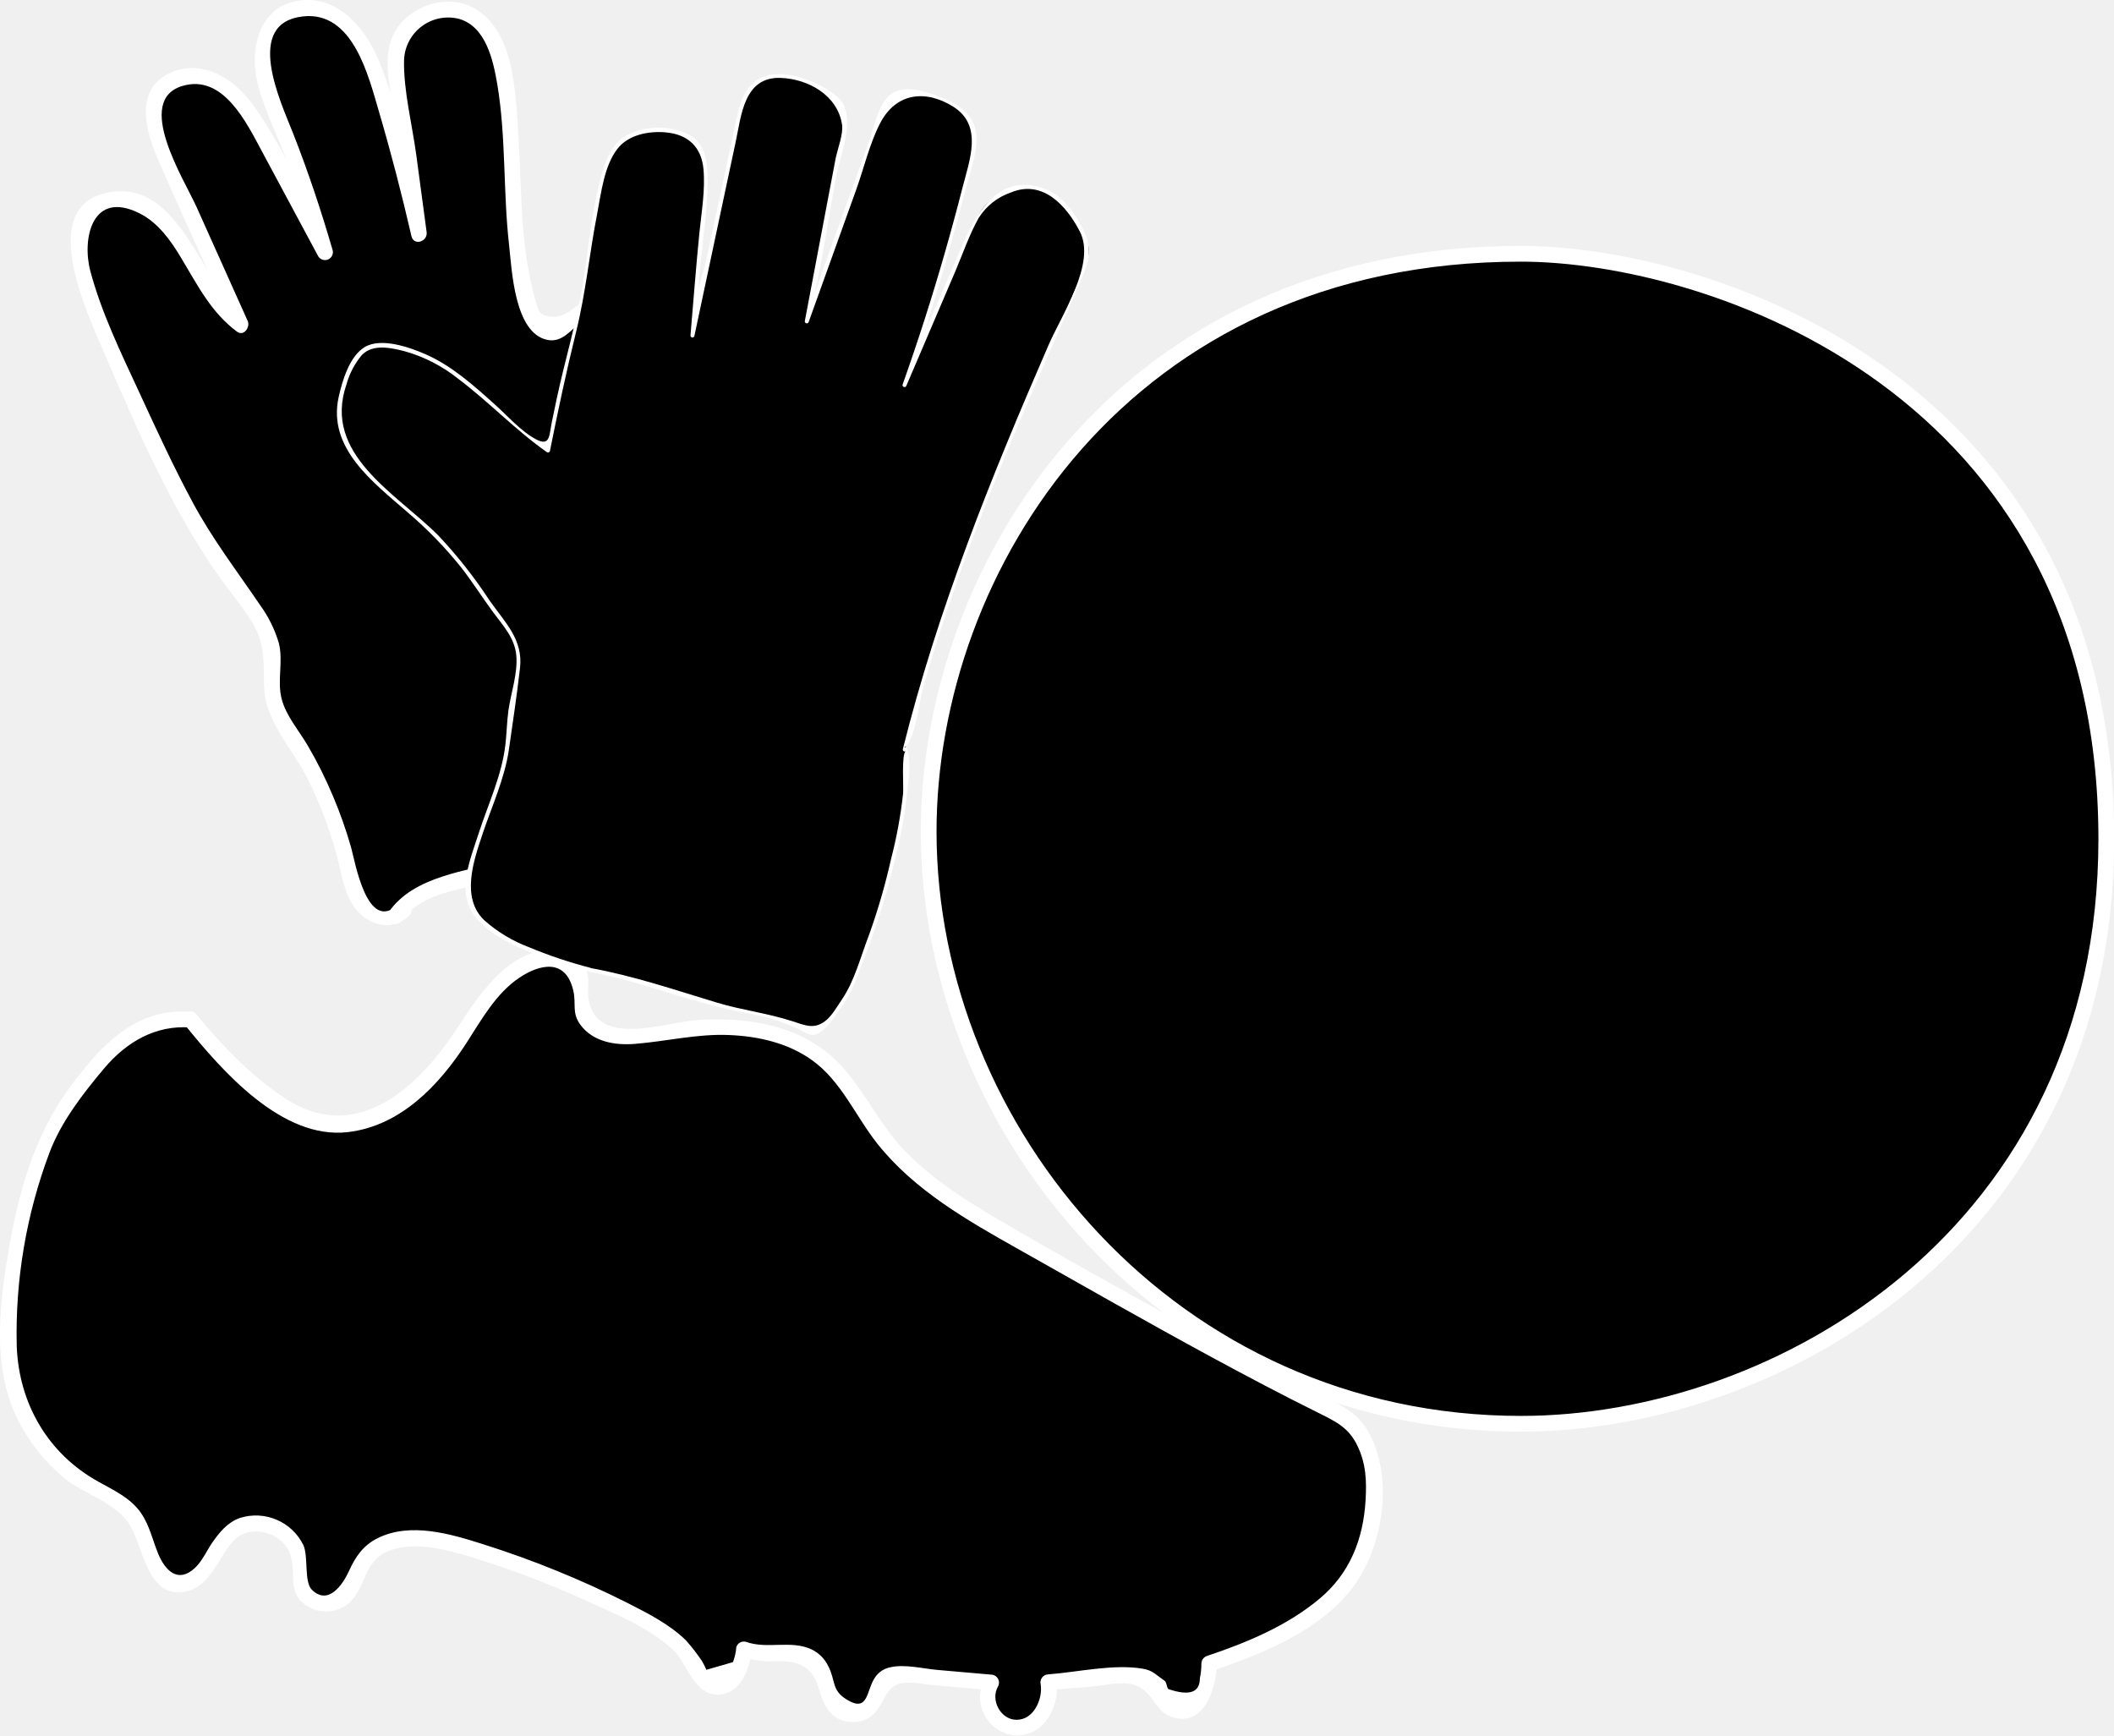
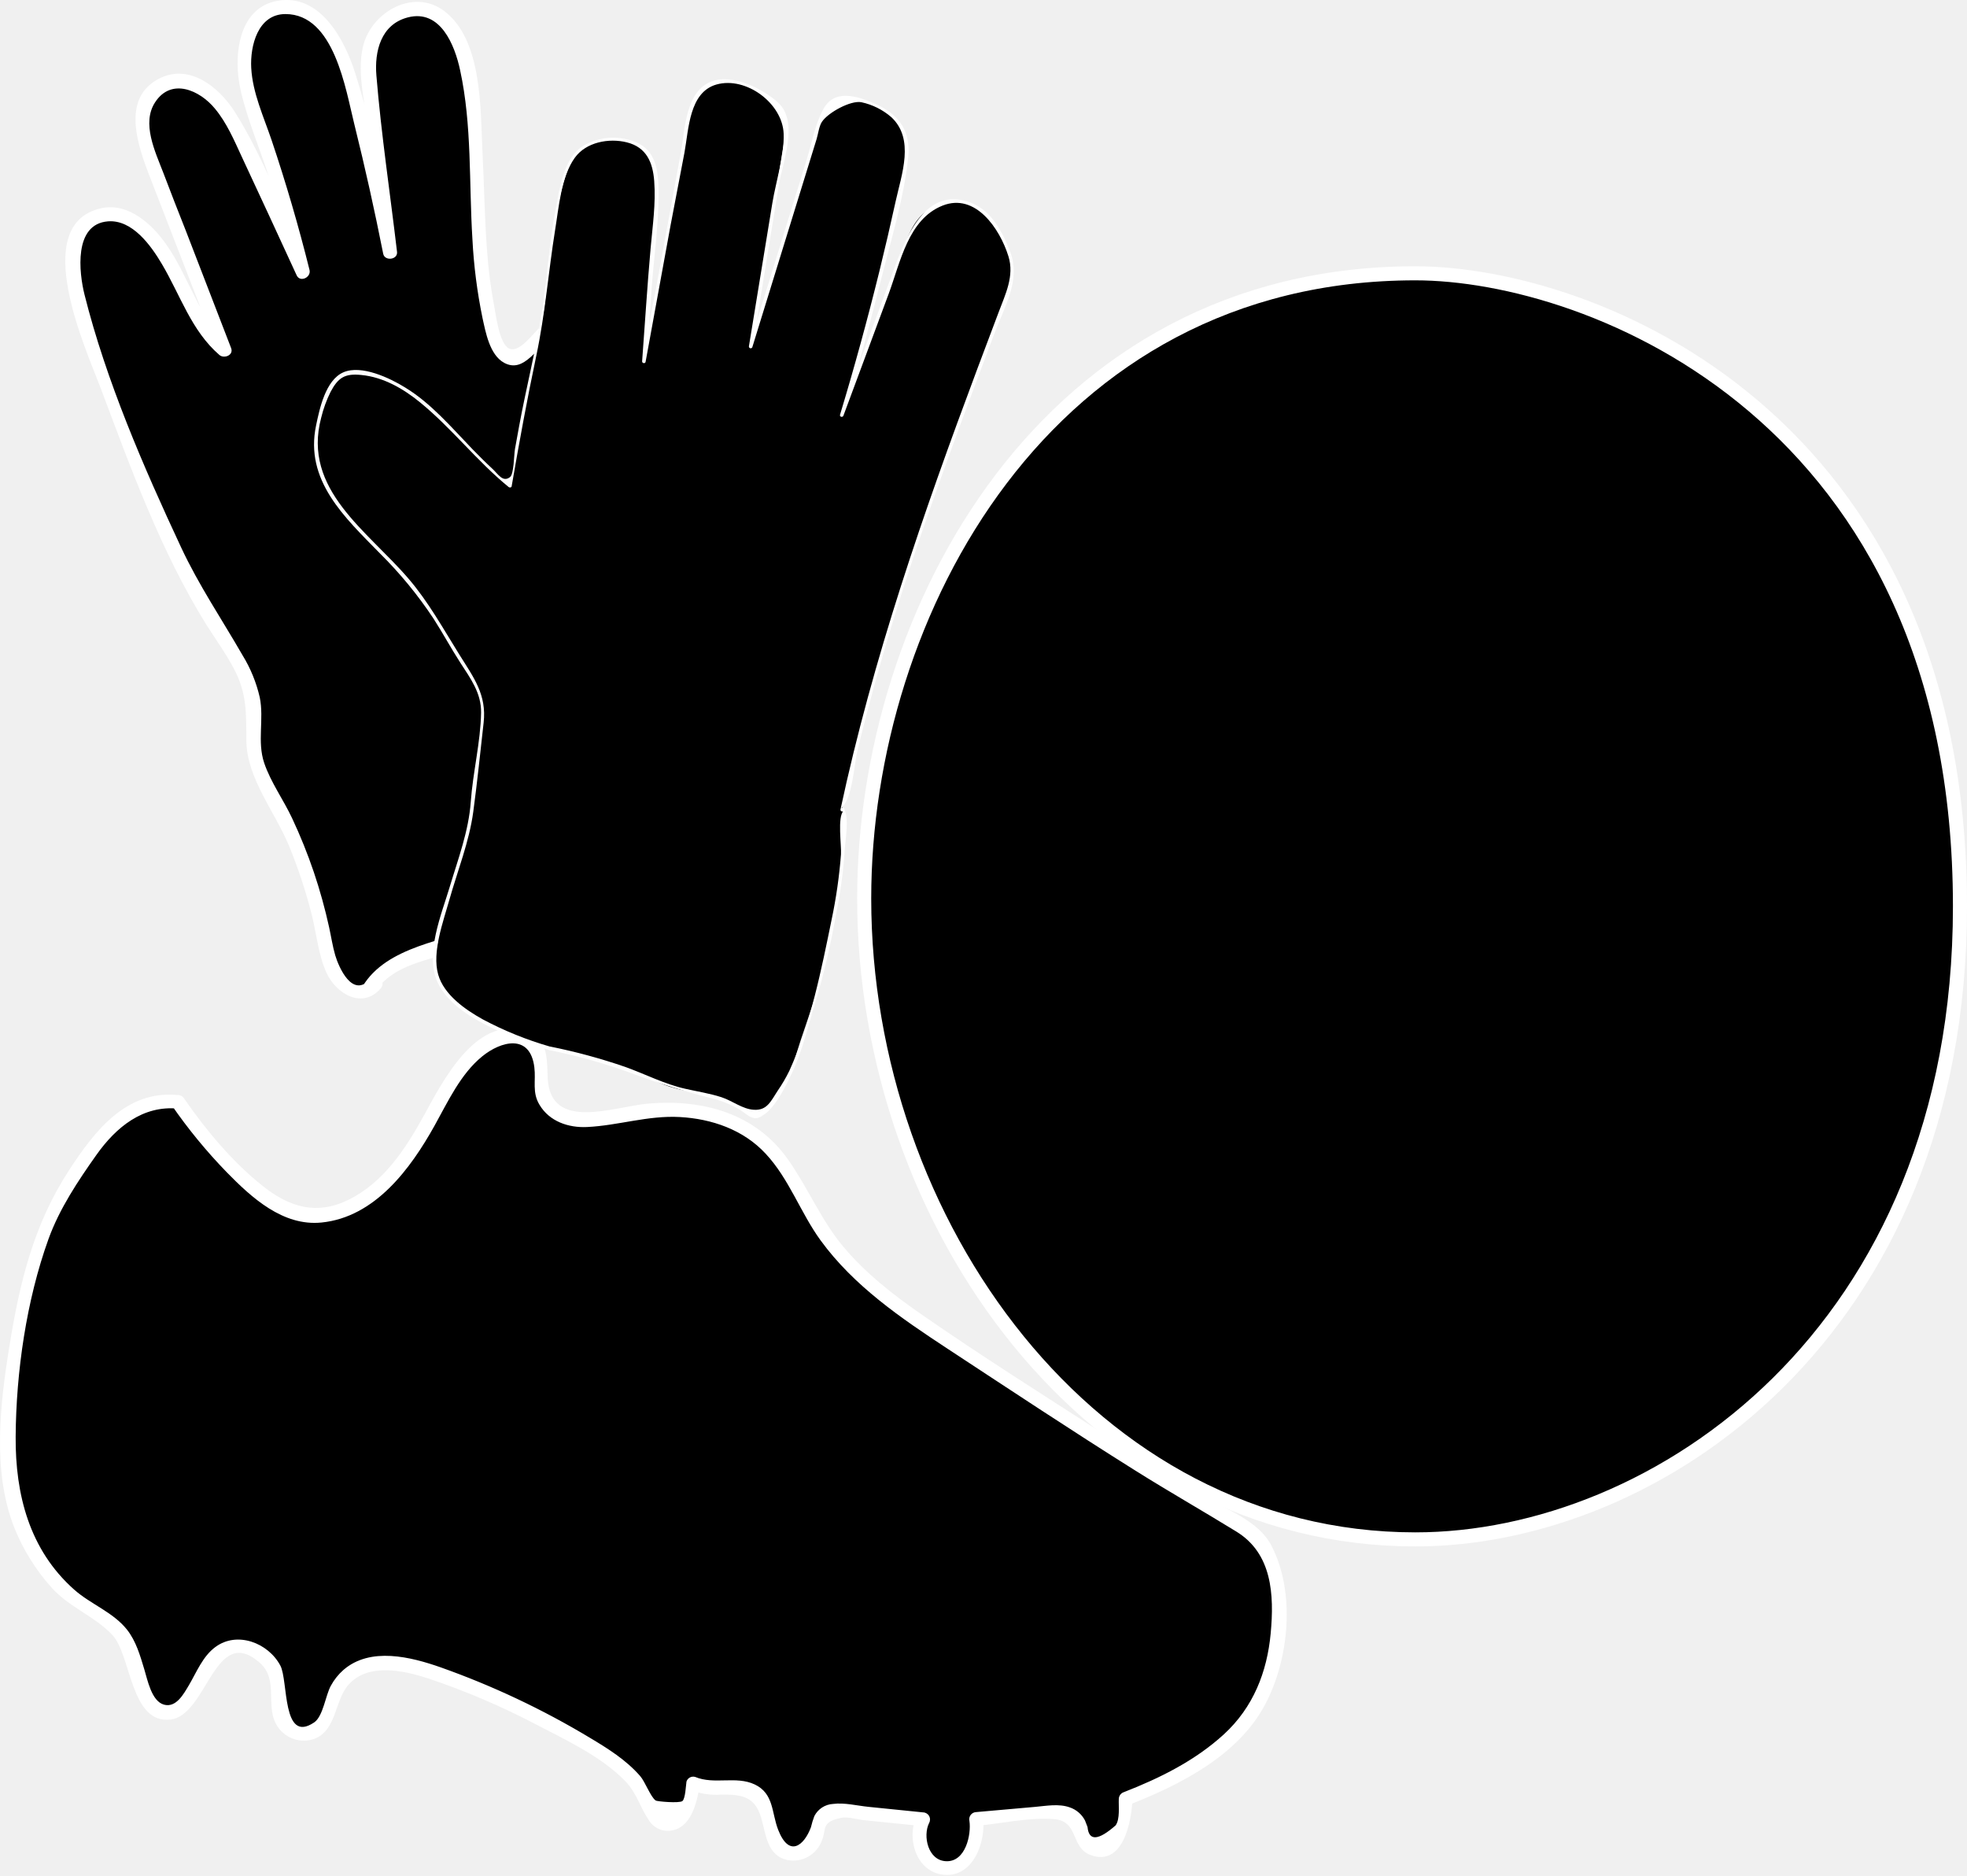
- <svg xmlns="http://www.w3.org/2000/svg" viewBox="0 0 402.92 330.81">
+ <svg xmlns="http://www.w3.org/2000/svg" viewBox="0 0 419.58 399.97">
  <defs>
    <style>.cls-1{fill:#fff;}.cls-2{stroke:#fff;stroke-width:3px;}.cls-2,.cls-3{stroke-miterlimit:10;}.cls-3{fill:#c6c6c6;stroke:#000;}</style>
  </defs>
  <g id="Layer_2" data-name="Layer 2">
-     <g id="Layer_7" data-name="Layer 7">
-       <path d="M36.37,194.35c-6.69-.88-13.32,2.93-17.54,8.19S9.4,214.36,7.48,220.82C3.57,233.94.53,247.63,2,261.23c.89,8.08,6.83,16.59,13.6,21.09,3.39,2.25,7.67,3.48,10,6.82,3,4.42,3,12.41,8.36,12.74,5,.31,6.44-6.79,10.24-10,4.3-3.65,12.22-.46,12.79,5.15.18,1.73-.23,3.53.27,5.2a5.22,5.22,0,0,0,8,2.34c1.94-1.67,2.31-4.51,3.64-6.7,3.64-6,12.5-5.16,19.23-3.18a183,183,0,0,1,33.35,13.53c4.54,2.38,9.23,5.22,11.47,9.83a7.39,7.39,0,0,0,1.83,2.89c1.55,1.17,3.93.41,5.16-1.09a11.51,11.51,0,0,0,1.95-5.43c4.45,2,10.85-1.08,14,2.66,1.92,2.28,1.32,6,3.24,8.24s6.57,1.74,7.79-1.16c.61-1.45.55-3.3,1.76-4.31a4.84,4.84,0,0,1,3.55-.61L189,320.72c-2.44,3.26.71,8.65,4.78,8.6s7.15-4.72,6.11-8.66l14.84-1.13c2.2-.17,4.83-.13,6,1.7.7,1.05.71,2.46,1.42,3.5,1.42,2.07,4.89,1.49,6.46-.47s1.75-4.65,1.85-7.16c8.43-2.76,16.75-6.44,23.34-12.38s8.28-14.46,8-23.33a12.26,12.26,0,0,0-1.19-5.31c-1.63-3.11-2-4.81-5.16-6.35-16.64-8.11-32.78-17.21-48.9-26.3l-11.76-6.63c-10.09-5.68-20.48-11.64-27.36-20.95-3.25-4.4-5.66-9.49-9.66-13.23-8.35-7.8-21.26-7.74-32.52-5.79-2.81.49-5.68,1.06-8.48.52s-5.54-2.49-6-5.29c-.37-2.08.52-4.33-.24-6.3-1-2.74-4.69-3.47-7.54-2.8-8.34,2-12.44,11-17.33,18-5.26,7.56-13.59,14-22.78,13.4C51.95,213.72,36.37,194.35,36.37,194.35Z" />
-       <path class="cls-1" d="M36.37,192.85C25.92,192,19.25,199.24,13.49,207c-7.18,9.64-10.11,20.81-12.06,32.56-1.66,10-2.78,21.58,1.94,31a35.06,35.06,0,0,0,8.84,11.13c3.9,3.23,10.06,4.66,12.66,9.2s3.4,14.33,11,12.34c2.62-.69,4.19-3,5.6-5.15,1.24-1.87,2.38-4.37,4.43-5.5,3.36-1.84,8.34.12,9.47,3.81s-.73,7.21,3.11,9.67a6.74,6.74,0,0,0,7.87-.38c3.53-3,2.77-8,7.57-10s10.75-.43,15.57,1A176,176,0,0,1,111,304.77c5.76,2.61,12.46,5.25,17.18,9.58,2.79,2.56,4.08,8.84,8.73,8.65,4.3-.17,5.76-4.71,6.42-8.17l-1.85,1a18.3,18.3,0,0,0,6.6.78c4.4-.05,6.83,1.1,8.11,5.59.91,3.18,2.42,5.88,6.08,6s4.94-2,6.44-4.85c2-3.77,5.16-2.53,9.1-2.18l11.19,1-1.3-2.26a7.34,7.34,0,0,0,5,10.74c6,1,9.46-5.33,8.64-10.44l-1.45,1.9,7.42-.57c2.43-.19,5.67-1,8.1-.6,4.35.76,4.39,5.21,8,6.34,6.3,2,8.34-5.73,8.58-10.23l-1.1,1.45c10.51-3.52,23.23-8.64,28.86-18.92,4.36-8,5.58-19.76.47-27.62-2.69-4.14-8.36-5.71-12.54-7.85-6.82-3.49-13.57-7.11-20.28-10.8-12.59-6.92-25.21-13.87-37.59-21.15-6.06-3.56-12-7.42-17-12.44C168.13,215,165.35,209,161.11,204c-7-8.35-17.93-10.3-28.3-9.56-6.29.45-19,5.28-20.62-3.92-.43-2.38.62-4.33-1-6.53a6.87,6.87,0,0,0-4-2.48c-9.09-2.25-15.74,7.8-19.83,14.14C80,207,68.15,218.37,54.41,209.38c-6.45-4.22-12.14-10.1-17-16.09-1.21-1.5-3.33.63-2.12,2.12,7.11,8.79,18.49,21.82,31,20.37,10-1.16,17.34-8.85,22.55-16.89,2.87-4.43,5.65-9.53,10.15-12.54,3.77-2.53,8.86-3.84,10.29,2.52.57,2.54-.34,4.17,1.34,6.45,2.41,3.27,6.63,3.95,10.41,3.64,6-.48,11.76-1.93,17.85-1.69,5.58.22,11.28,1.49,15.88,4.79,5.61,4,8.32,10.74,12.52,16,7.06,8.84,17.08,14.55,26.77,20,12.26,6.92,24.49,13.89,36.86,20.6,6.73,3.65,13.51,7.22,20.37,10.63,3.35,1.67,5.76,2.79,7.43,6.25s1.78,6.77,1.56,10.46c-.44,7.36-3,13.89-8.76,18.7-6.21,5.2-13.83,8.36-21.43,10.91a1.56,1.56,0,0,0-1.1,1.45,13.3,13.3,0,0,1-.29,2.82q0,4.08-6,2.06c-.4-.41-.27-1.31-.79-1.65-1.54-1-2.1-1.91-4.1-2.24-5.58-.94-12.35.65-18,1.08a1.53,1.53,0,0,0-1.45,1.9c.43,2.68-1.26,6.83-4.66,6.76-3-.06-4.95-3.76-3.48-6.35a1.52,1.52,0,0,0-1.3-2.26l-10.26-.9c-2.77-.24-6.26-1.15-9-.49a4.52,4.52,0,0,0-2.83,1.86c-1.75,2.41-1.19,6.94-5.49,4.25-2.92-1.83-2-3.56-3.49-6.38a6.74,6.74,0,0,0-3.12-3.13c-3.9-1.87-8.5,0-12.53-1.46a1.51,1.51,0,0,0-1.85,1,10.6,10.6,0,0,1-.64,2.87l-5.07,1.46a13.54,13.54,0,0,0-.87-1.72,37,37,0,0,0-3-3.87c-3.14-3.07-7.14-5.1-11-7.07A185.5,185.5,0,0,0,92,294.3c-6.15-1.95-13.78-4.22-20-1.14-2.78,1.38-4.25,3.53-5.5,6.3-1.11,2.45-3.9,6.67-7.07,3.53-1.5-1.49-.63-6.23-1.59-8.46a10.09,10.09,0,0,0-12.15-5.2c-2.37.85-3.9,2.77-5.29,4.77-1,1.49-1.9,3.49-3.25,4.75-3.22,3-5.68.5-7-2.71-1.06-2.58-1.65-5.41-3.26-7.74-2-2.91-5.16-4.32-8.15-6-9.64-5.34-15.14-14.93-15.55-25.82a98,98,0,0,1,6.23-36.86c2.22-5.92,6.44-11.35,10.47-16.13,4.22-5,9.78-8.27,16.48-7.75C38.3,196,38.29,193,36.37,192.85Z" />
-       <path class="cls-2" d="M289.86,48.37C214.16,48.37,177,108.3,177,158.48c0,57.14,46.48,112.89,112.89,112.89,49.16,0,111.56-36.24,111.56-111.5C401.42,73.46,325.72,48.37,289.86,48.37Z" />
-       <path class="cls-3" d="M226.47,150.87" />
-       <path d="M75.39,174.58c2.5-4.15,7.76-5.51,12.46-6.71,13.31-3.41,26.15-8.44,38.94-13.45a2.13,2.13,0,0,0,1.47-3.3c-4.91-14.65-12.91-29.18-11.07-44.52.63-5.2,2.38-10.18,3.92-15.19a200.16,200.16,0,0,0,6.21-26.35c.41-2.47.71-5.21-.69-7.28-2.12-3.14-6.87-2.93-10.38-1.51a24,24,0,0,0-7.91,5.19,5.81,5.81,0,0,1-2.56,1.82c-2.36.54-4.07-2.18-4.81-4.48-4.5-14.13-2.29-29.51-4.91-44.1-.79-4.42-2.3-9.14-6.06-11.59C84.72-.33,76.4,3.48,75.55,9.73a18.86,18.86,0,0,0,.23,5.06L79.85,44.6q-3.13-13.76-7.25-27.27C71.24,12.89,69.7,8.3,66.42,5S57.59.21,53.78,2.86c-2.9,2-4,5.84-3.79,9.35S51.67,19,53,22.28A243.87,243.87,0,0,1,62,48.1L50.34,26.45c-2.13-4-4.42-8.11-8.26-10.46s-9.68-2-12,1.83c-2.08,3.5-.43,7.95,1.24,11.66L45.92,61.87c-4.48-3-7-8.16-9.68-12.84S29.92,39.59,24.66,38.3a8.17,8.17,0,0,0-5,.22c-2.81,1.15-4.44,4.24-4.69,7.27s.65,6,1.64,8.89c3.15,9.19,7.3,18,11.43,26.8,4.78,10.17,9.6,20.41,16.34,29.4,3.46,4.62,7.61,9.37,7.75,15.14.05,2.08-.44,4.17-.18,6.23.36,2.85,2.09,5.32,3.64,7.74a81.85,81.85,0,0,1,10.75,25.3c.65,2.75,1.24,5.69,3.16,7.77s5.73,2.69,7.43.42Z" />
-       <path class="cls-1" d="M76.69,175.34c3.37-4.8,9.94-5.53,15.18-7,6-1.68,11.94-3.66,17.81-5.79,5.29-1.92,10.54-3.94,15.77-6,2.48-1,4.71-1.64,4.54-4.7-.14-2.52-1.82-5.51-2.72-7.88-1.07-2.82-2.18-5.63-3.24-8.45a92.05,92.05,0,0,1-5-17.08c-2.13-13,3.29-24.56,6.38-36.87,1.44-5.72,3-11.72,3.57-17.6.29-3.07.17-6.27-2.4-8.4s-5.94-2.07-8.89-1.32a20.94,20.94,0,0,0-5.06,2.11c-2.44,1.37-4.53,4.21-7.33,4s-2.61-1.06-3.39-3.67c-.34-1.12-.6-2.29-.84-3.44a78.14,78.14,0,0,1-1.39-10.11c-.48-5.94-.52-11.9-.91-17.84-.5-7.52-.73-19-8-23.5-5.67-3.53-14-.41-16.22,5.83-1.69,4.77.27,11.09.93,15.93L78.4,45l2.89-.8c-2.49-10.8-4.89-22.11-9-32.43C69.72,5.38,64.23-1.23,56.51.2c-7.39,1.36-9,9.61-7.37,15.86,1.33,5.18,3.89,10.1,5.73,15.12,2.1,5.7,4,11.49,5.65,17.33l2.74-1.16c-4.86-9-9.09-19.15-15.12-27.47-3.53-4.88-9.59-8.75-15.69-6C25.62,17,27.69,24.8,30.05,30.24c4.71,10.86,9.71,21.59,14.57,32.38l2.05-2.05c-8.36-6.25-12.12-26.26-25.79-23.93-14.31,2.44-4,23.57-1,30.67C26.19,81.92,32.74,97.24,42,110.21c2,2.86,4.37,5.54,6.16,8.57,2.61,4.42,1.95,7.95,2.22,12.7.35,6.17,5.48,11.43,8.16,16.77A79.88,79.88,0,0,1,64,162.34c.91,3.22,1.31,6.81,3,9.75,2.3,4,7.35,5.87,11,2.44,1.21-1.14-.41-3.37-1.82-2.36l-1.53,1.11c-1.55,1.12-.05,3.72,1.51,2.59l1.53-1.11-1.82-2.36c-5.9,5.57-8.2-8.23-8.95-10.87a84.45,84.45,0,0,0-3.44-9.76,82.32,82.32,0,0,0-4.79-9.61c-1.67-2.86-4.16-5.68-5-8.93-.92-3.49.35-7.13-.55-10.68a23.82,23.82,0,0,0-3.63-7.31c-4.39-6.47-9-12.46-12.73-19.39S29.87,82,26.62,74.95c-3.48-7.52-7.26-15.25-9.4-23.28-1.63-6.11.3-15.57,9.39-11,3.53,1.76,6,5.26,7.94,8.53,3.12,5.17,5.66,10.32,10.6,14,1.34,1,2.59-.86,2.05-2.05L37.5,39.53c-2.41-5.36-12-20.38-2.73-23.15,7.77-2.32,12.21,7,15.17,12.5l10.73,20a1.51,1.51,0,0,0,2.74-1.16c-2.2-7.59-4.7-15.08-7.6-22.44-2.33-5.91-9.45-20.94,2-22.16,9.49-1,12.42,11.37,14.44,18.23,2.3,7.82,4.34,15.72,6.17,23.66.45,1.93,3.15,1.05,2.89-.8l-2-14.9c-.79-5.77-2.42-12.07-2.3-17.88A8.42,8.42,0,0,1,87.51,3.6C92.59,5.07,94,11.46,94.77,16c1.71,10.14,1.1,20.51,2.26,30.71.53,4.73,1,16.71,7.24,18.06,2.75.6,4.46-1.74,6.31-3.3,4.78-4,15.49-8.71,15.44,1.9,0,4.73-1.72,10-2.8,14.6-1.31,5.54-2.91,11-4.6,16.4-2.67,8.63-4,16.77-2.32,25.74,1.79,9.74,6,18.79,9.33,28,.07.18,1.31,2.91,1.18,3.38-.54,2-4,2.86-5.66,3.51q-3.93,1.53-7.88,3c-5.56,2.08-11.15,4.07-16.82,5.83-7.51,2.33-17.48,3-22.36,10C73,175.41,75.58,176.91,76.69,175.34Z" />
-       <path d="M112.47,184.87A112.83,112.83,0,0,1,135.06,191c5.64,2.15,12.2,1.65,17.33,4.84a4.75,4.75,0,0,0,2.75,1.07c1.62-.14,6.87-7.44,7.34-9,1.79-5.83,4.57-11.07,6-17,2-8.22,3-11,4-19,.28-2.22.52-9.92,0-9,8.31-33.7,20.12-59.33,33.94-91.16.77-1.77,1.53-3.78.81-5.57-.5-1.25-3.61-7.92-6.76-9.26-7-3-7.39-.24-9,0-2.8.41-4.73,3.21-5.85,5.8L172.37,73.4a444.68,444.68,0,0,0,12.75-43c.51-2.1,1-4.33.3-6.37-1.2-3.55-5.31-5-8.91-6.06-2.16-.62-4.69-1.17-6.47.2A7.26,7.26,0,0,0,168,21.62l-14.27,39.7,7.09-37.45a6.15,6.15,0,0,0,0-3.49,6.16,6.16,0,0,0-2.86-2.63c-4.67-2.71-11.26-5.18-14.85-1.14-1.35,1.52-1.82,3.61-2.25,5.6L131.93,64l1.66-19.13c.4-4.58,2.33-15-1.12-18-3.23-2.85-10.64-2.7-14,0s-4.75,12.47-5.6,16.69-.88,8.58-1.81,12.78c-1.71,7.77-2.6,9.53-6.6,29.53-12.09-8.24-18.86-20-33-20-4,0-6.87,9.17-7,13-.09,2.78,2.95,9.12,5,11,12,11,15,12,23,24,4.47,6.71,7.58,7.89,6,15-2,9-1.47,12.9-2,15-2.36,9.36-4.27,11.91-6.64,21.27-.57,2.24-1.13,4.63-.42,6.82.79,2.44,3,4.12,5,5.65C99.86,181.61,112.47,184.87,112.47,184.87Z" />
-       <path class="cls-1" d="M112.37,185.23c10.18,1.86,19.71,6,29.81,7.83a40.2,40.2,0,0,1,10,3.06c.93.42,1.9,1.3,3,1.11,2.07-.35,3.86-3.48,5-5,2.37-3.22,3.31-6.47,4.76-10.2a141.18,141.18,0,0,0,5.44-17.4,90,90,0,0,0,2.49-13.41c.23-2.5.86-6.07,0-8.5a.38.38,0,0,0-.55-.22c2-1,3-9.15,3.53-11.15q1.59-5.58,3.37-11.1c2.29-7.13,4.82-14.17,7.51-21.16,5.81-15.06,12.37-29.8,18.81-44.59,1.75-4,3-6.71.89-10.76-1.92-3.71-4.08-6.86-8.23-8.06-9.62-2.78-13.48,8-16.48,15l-5.07,11.75-2.34,5.42c-.34.79-2.3,5.49-.73,3.06,2-3.05,2.71-8,3.81-11.55q2-6.24,3.75-12.54,1.53-5.4,2.92-10.84c.82-3.21,2.34-7,2-10.35-.41-3.94-3.63-5.95-7.06-7.22-3.24-1.2-7.76-2.7-10.24.59-1.64,2.17-2.23,5.48-3.13,8l-4.54,12.63-4.22,11.73L155,56.71c-.66,1.84-1.08,4.41-.19,1,2-7.93,3.08-16.29,4.61-24.34.83-4.37,4.21-11.77-.11-15.17-3.11-2.44-8.52-4.65-12.52-3.92-5.25,1-6,6.27-6.91,10.72L134.6,49.65c-.33,1.57-3.48,11.42-2.63,12.34.64.69.79-3.27.83-3.74l.58-6.69c.5-5.77,1.56-11.71,1.47-17.51,0-3.36-.43-6.71-3.61-8.42a13.35,13.35,0,0,0-12.05.29c-3.29,2-4.3,6.4-5.15,9.86-1.5,6.16-1.94,12.41-3,18.64-1.23,7.26-3.41,14.4-4.94,21.6q-.47,2.21-.92,4.42c-.52,2.51-.29,4.72-3,3.3-2.88-1.52-5.48-4.52-7.9-6.68-4-3.6-8.2-7.37-13.22-9.56-3-1.31-8.45-3.24-11.58-1.33-2.89,1.77-4.24,6.43-4.92,9.45-2.21,9.84,6.63,16.34,13.1,22A76.76,76.76,0,0,1,88,108.28c2.14,2.77,4,5.72,6.08,8.53,1.88,2.53,4,4.79,4.32,8.06.32,3.46-1,7.11-1.5,10.55-.29,2.16-.32,4.33-.57,6.48-.66,5.81-3.27,11.32-5.07,16.85-1.61,5-4.4,11.39-.67,16,2.77,3.43,7.23,5.45,11.22,7a90.86,90.86,0,0,0,10.54,3.44.38.38,0,0,0,.2-.72,86.64,86.64,0,0,1-11.69-3.92,27.31,27.31,0,0,1-8.6-5.19c-4.43-4.31-2-11.28-.27-16.46s4.21-10.54,5-16c.74-5.14,1.53-10.42,2.12-15.57.63-5.46-2.89-8.72-5.83-12.92A88.79,88.79,0,0,0,83.48,102c-8-8-22.07-15.43-17.43-28.78A14.83,14.83,0,0,1,69,67.63c2.11-2.1,5.42-1.36,8-.72a28.89,28.89,0,0,1,10.42,5.35c5.83,4.4,10.85,9.73,16.84,13.94a.38.38,0,0,0,.55-.22c1.53-7.62,3.13-15.21,5-22.76s2.53-14.93,4-22.43c.75-3.93,1.34-9.16,3.85-12.4,2.11-2.73,6-3.45,9.23-3.16,4.26.38,6.81,2.8,7.19,7,.36,4.06-.38,8.16-.78,12.18-.65,6.51-1.14,13-1.7,19.56a.38.38,0,0,0,.74.1l5.25-24.69,2.63-12.34c1.07-5,1.57-12.46,8.59-12.19,5.26.2,10.83,3.31,11.68,8.9.28,1.81-.89,4.72-1.24,6.55L158,36.88l-4.61,24.34a.38.38,0,0,0,.72.2l9.08-25.27c1.47-4.09,2.56-8.79,4.54-12.63,3.11-6,8.85-6.42,14-3.16,5.65,3.6,3.07,10.13,1.73,15.36q-1.62,6.34-3.43,12.64-3.61,12.59-8,24.94c-.14.4.52.68.69.29L182,51.9c1.47-3.42,2.7-7.09,4.52-10.34a11.76,11.76,0,0,1,6.19-4.89c6-2.47,10.52,2.46,13.09,7.43,3.17,6.12-3.47,15.9-6,21.78-10.9,25.06-21.09,50.31-27.72,76.89a.38.38,0,0,0,.55.42c-.84.43-.39,6.92-.5,8a87.21,87.21,0,0,1-2.3,12.54,120.71,120.71,0,0,1-4.29,14.72c-1.55,4-2.65,8.49-5.09,12.07-.91,1.34-1.91,3.15-3.21,4.12-2.14,1.61-3.85.76-6.22,0-4.73-1.54-9.59-2.1-14.33-3.53-8.1-2.44-15.77-5.08-24.14-6.61C112.1,184.42,111.9,185.14,112.37,185.23Z" />
+     <g id="others">
+       <path d="M37.92,235.05C31,234,24,238.6,19.65,245S9.83,259.28,7.82,267.11C3.76,283,.59,299.57,2.15,316c.93,9.79,7.11,20.09,14.17,25.54,3.53,2.72,8,4.21,10.38,8.26,3.17,5.36,3.12,15,8.7,15.43,5.19.37,6.7-8.22,10.67-12.13,4.48-4.42,12.72-.56,13.32,6.24.18,2.1-.24,4.28.29,6.29,1,3.82,5.73,5.43,8.33,2.83,2-2,2.4-5.46,3.79-8.11,3.79-7.26,13-6.25,20-3.84a176.38,176.38,0,0,1,34.73,16.38c4.72,2.89,9.61,6.33,11.94,11.91a9.24,9.24,0,0,0,1.91,3.5c1.62,1.42,4.09.5,5.37-1.32s1.67-4.25,2-6.57c4.64,2.44,11.3-1.3,14.58,3.22,2,2.76,1.38,7.21,3.37,10,2.1,2.92,6.84,2.1,8.12-1.4.64-1.76.57-4,1.84-5.21,1-1,2.42-.87,3.7-.74l17.48,1.78c-2.54,3.95.74,10.47,5,10.42s7.44-5.72,6.36-10.48l15.46-1.37c2.29-.2,5-.16,6.3,2.06.73,1.28.74,3,1.48,4.24,1.48,2.51,5.09,1.81,6.72-.57s1.82-5.63,1.93-8.67c8.78-3.35,17.45-7.79,24.31-15s8.62-17.51,8.33-28.24a16.89,16.89,0,0,0-1.23-6.44c-1.69-3.77-2.09-5.82-5.38-7.69-17.33-9.83-34.14-20.84-50.93-31.85l-12.25-8c-10.5-6.88-21.33-14.09-28.49-25.37-3.39-5.33-5.9-11.49-10.06-16-8.69-9.45-22.14-9.37-33.87-7-2.92.59-5.92,1.28-8.83.63a8.08,8.08,0,0,1-6.29-6.41c-.39-2.52.54-5.24-.25-7.63-1.09-3.31-4.88-4.2-7.85-3.39-8.68,2.37-13,13.33-18.05,21.84-5.48,9.16-14.15,16.91-23.72,16.23C54.13,258.51,37.92,235.05,37.92,235.05Z" />
+       <path class="cls-1" d="M37.92,233.55c-11.06-1.09-17.81,7.78-23.21,16.06C7.17,261.18,4.16,273.65,2,287.18c-2,12.3-3.65,26.63,1,38.51A43.15,43.15,0,0,0,11,338.6c3.78,4.23,9.24,6.11,13,10.14,4,4.31,3.82,19,12.36,18,7.87-.88,9.41-20.5,19-12.16,4.35,3.78.9,9.63,4,13.87A6.73,6.73,0,0,0,67,370.88c4.83-1.82,4.34-8.17,7.32-11.54,4.22-4.8,11.85-3.06,17.11-1.34a157,157,0,0,1,23.11,9.89c6.38,3.3,13.82,6.81,18.85,12,2.43,2.53,3.08,5.43,4.92,8.17a4.75,4.75,0,0,0,4.32,2.42c4.78-.27,6-5.94,6.62-9.67l-1.85,1a15.09,15.09,0,0,0,6.34.95c4.21-.05,7.22.21,8.61,4.87,1.07,3.59,1.22,8.2,5.75,9.1a6.5,6.5,0,0,0,7.21-4.17c1.09-2.58-.27-3.89,4.09-4.85,1.38-.31,3.47.35,4.86.49l12.62,1.28-1.3-2.26c-2.24,4.48-.37,11.63,5.24,12.56,6.69,1.11,9.61-7,8.85-12.26l-1.45,1.9c5.3-.47,11.33-1.87,16.63-1.44s3.48,6,7.72,7.64c7.12,2.68,8.84-7.46,9-12l-1.1,1.45c11.1-4.31,23.65-10.6,29.44-21.62,5.12-9.74,6.45-23.95,1.27-33.85-2.76-5.28-9.5-7.56-14.34-10.46-7.21-4.3-14.32-8.77-21.38-13.3-13.07-8.39-26.24-16.73-39-25.57-6-4.17-11.85-8.74-16.57-14.37s-7.54-12.57-11.81-18.62c-6.92-9.81-18.1-12.87-29.65-11.92-7.36.6-21.08,6.14-21.6-5.45-.2-4.41.14-8.71-5.07-10.16-10.44-2.91-17.39,11-21.31,18.12s-8.57,14.29-16.07,18c-6.76,3.36-12.58,1.62-18.17-2.79-6.59-5.2-12.24-12-17-18.87-1.09-1.57-3.7-.08-2.59,1.51A111,111,0,0,0,48.35,250c5.34,5.46,12,11.56,20.22,10.74,11.41-1.14,19-11.46,24.13-20.67,2.85-5.12,5.54-11,10.15-14.76,4-3.27,10.24-4.92,11.13,2.32.36,2.93-.52,5.32,1.1,8,2.12,3.56,6.18,4.93,10.15,4.74,6.68-.32,13-2.51,19.79-2.13s13.55,2.68,18.32,7.84c5,5.36,7.42,12.58,11.69,18.45,7.12,9.78,17.18,16.61,27.16,23.17,13.28,8.72,26.52,17.5,40,25.95,7.1,4.46,14.38,8.6,21.53,13,7.63,4.67,8.1,13.44,7.33,21.71s-3.72,15.79-10,21.55c-6.13,5.6-13.62,9.32-21.3,12.31a1.57,1.57,0,0,0-1.1,1.45c-.07,1.58.29,4.27-.67,5.64q-5.57,4.9-6,.35l-.54-1.39a5.73,5.73,0,0,0-3.27-2.8c-2.33-.83-5-.31-7.37-.1l-12.56,1.11a1.53,1.53,0,0,0-1.45,1.9c.41,2.85-.78,8.7-4.92,8.58-3.94-.11-5.06-5.4-3.68-8.16a1.52,1.52,0,0,0-1.3-2.26l-11.65-1.18c-2.39-.24-5.14-.94-7.53-.62a4.77,4.77,0,0,0-4,2.59,18.08,18.08,0,0,0-.73,2.39c-1.5,4-4.69,6.48-7,.51-1.42-3.68-.89-7.7-5-9.65-4-1.88-8.6.11-12.7-1.6a1.5,1.5,0,0,0-1.85,1c-.12.77-.23,3.62-.86,4.14s-5.43.1-5.71-.11c-1.11-.8-2.24-4-3.32-5.23-3-3.44-6.9-5.87-10.75-8.17a175.54,175.54,0,0,0-31.79-15c-6.38-2.24-15-4.41-20.73.54a12.25,12.25,0,0,0-2.7,3.39c-1.12,2-1.64,6.51-3.55,7.81-6.89,4.67-5.5-8.89-7.22-12.12-2.57-4.83-9.21-7.42-13.88-3.94-2.7,2-4,5.38-5.65,8.17-1.07,1.77-2.68,4.84-5.31,4.1s-3.49-5.26-4.18-7.53c-.91-3-1.75-6-3.71-8.49-3-3.74-7.74-5.39-11.25-8.51-9.55-8.48-12.56-20.28-12.48-32.6.09-13.82,2.29-29.1,7-42.16,2.33-6.46,6.31-12.43,10.26-18,4.15-5.84,9.85-10.57,17.41-9.82C39.84,236.74,39.82,233.74,37.92,233.55Z" />
+       <path class="cls-2" d="M301.9,58.29c-78.84,0-117.56,72.57-117.56,133.33,0,69.2,48.41,136.7,117.56,136.7,51.19,0,116.18-43.88,116.18-135C418.08,88.66,339.24,58.29,301.9,58.29Z" />
+       <path class="cls-3" d="M235.88,182.4" />
+       <path d="M78.55,211.12c2.6-5,8.08-6.67,13-8.13,13.86-4.13,27.23-10.21,40.55-16.28a3,3,0,0,0,1.64-1.32,3.93,3.93,0,0,0-.11-2.68c-5.11-17.74-13.45-35.34-11.53-53.91.65-6.29,2.47-12.33,4.08-18.39a276,276,0,0,0,6.47-31.9c.43-3,.74-6.31-.72-8.82-2.21-3.8-7.15-3.54-10.81-1.83a25,25,0,0,0-8.23,6.29,6.15,6.15,0,0,1-2.67,2.21c-2.45.65-4.24-2.64-5-5.42-4.69-17.11-2.38-35.73-5.11-53.4-.83-5.35-2.4-11.07-6.31-14-5.51-4.17-14.17.44-15.06,8A26.5,26.5,0,0,0,79,17.63l4.23,36.09q-3.26-16.66-7.55-33c-1.41-5.38-3-10.94-6.43-14.93S60,0,56,3.17c-3,2.43-4.22,7.07-3.95,11.33s1.75,8.25,3.15,12.2Q60.66,42,64.57,58L52.46,31.75c-2.22-4.8-4.61-9.82-8.6-12.66S33.78,16.62,31.39,21.3c-2.16,4.24-.45,9.62,1.29,14.12L47.85,74.64C43.19,71,40.6,64.76,37.77,59.09s-6.58-11.43-12-13a7.39,7.39,0,0,0-5.22.27c-2.93,1.39-4.63,5.14-4.89,8.8s.68,7.29,1.7,10.76c3.29,11.13,7.6,21.81,11.9,32.46,5,12.31,10,24.72,17,35.6,3.61,5.59,7.92,11.34,8.07,18.33.05,2.52-.46,5-.19,7.55.37,3.46,2.18,6.44,3.79,9.37a108.27,108.27,0,0,1,11.2,30.63c.68,3.33,1.29,6.89,3.29,9.41s6,3.25,7.73.51Z" />
+       <path class="cls-1" d="M79.84,211.88c3.36-5.63,9.92-6.7,15.68-8.56,6.68-2.16,13.22-4.73,19.69-7.48,5.63-2.39,12.48-4.49,17.62-7.84,4-2.59,2.19-5.94.93-10-4.12-13.19-9.59-26.35-10.37-40.31-.79-14.26,4.88-28,7.72-41.79,1.19-5.76,2.27-11.58,3-17.42.53-4.12.82-9.24-3.08-11.93-2.7-1.86-6.24-1.66-9.21-.64a22.14,22.14,0,0,0-6.46,3.75c-1.55,1.23-4.59,5.87-6.87,4.62-2-1.12-2.71-7.1-3.1-9.14a101.78,101.78,0,0,1-1.48-11.46c-.56-7.12-.62-14.27-1-21.4-.44-9,0-23.74-8.11-29.89-6.53-5-15.55.13-17.35,7.44C76,15.84,78.09,23,78.79,29l2.89,24.69,2.95-.4c-2.5-12.64-5-25.57-8.92-37.86C73.46,8.39,68.27-1.43,59.21.17c-8.68,1.53-9.45,12.35-7.86,19.19,1.47,6.33,4.13,12.43,6.08,18.62,2.11,6.73,4,13.52,5.69,20.37l2.74-1.16c-5.06-11-9.31-23.06-15.74-33.27-3.44-5.46-10-10.68-16.59-6.93-8.25,4.67-3.45,15.84-.92,22.39L46.41,75l2.51-1.46c-6.6-5.69-8.56-14.49-13.47-21.42-3-4.3-8.1-9-13.88-7.7-15.51,3.45-3.11,30.33-.12,38.29,6.42,17.08,12.9,35,22.56,50.51,2,3.15,4.18,6.16,5.91,9.44,2.8,5.32,2.58,9.52,2.63,15.29.07,8,6.11,15.21,9.08,22.4a109,109,0,0,1,4.88,14.78c1,4,1.39,8.48,3.12,12.31,2.05,4.53,7.66,7.87,11.57,3.38a1.5,1.5,0,0,0-2.12-2.12l-1.59,1.34c-1.48,1.24.65,3.36,2.12,2.12l1.59-1.34-2.12-2.12c-3.9,4.47-6.85-2.52-7.57-4.95-.58-2-.87-4-1.31-6A112,112,0,0,0,66.94,186a110.84,110.84,0,0,0-4.64-11.51c-1.84-3.92-4.55-7.65-5.94-11.75-1.55-4.58,0-9.33-.95-14a29.94,29.94,0,0,0-3.68-9c-4.44-7.71-9.33-14.92-13.1-23-8-17.11-16-35.55-20.6-53.89-1.17-4.67-2.37-15.06,5-15.64,5.22-.41,9.2,5.21,11.49,9.08C38.5,63,40.8,70.52,46.79,75.7c1,.88,3.1.06,2.51-1.46l-9.65-25C38,45.12,36.42,41,34.82,36.81c-1.72-4.47-4.66-10.54-1.73-15,3.44-5.28,9.51-2.6,12.76,1.36,2.5,3,4.08,6.71,5.72,10.26Q57.44,46,63.28,58.72c.73,1.59,3.14.44,2.74-1.16C63.7,48.24,61,39,57.94,29.91c-1.69-5-4.06-10.09-4.35-15.41C53.33,9.8,55,3,60.89,3c10.42,0,12.83,16.07,14.7,23.53Q79,40.26,81.74,54.12c.32,1.63,3.14,1.29,2.95-.4-1.47-12.52-3.37-25.06-4.4-37.62C79.86,11,81.22,5.2,87,3.71c6.92-1.79,10,5.86,11.15,11.28,2.55,11.72,1.87,24,2.62,36a111.23,111.23,0,0,0,2.15,16.82c.67,3,1.51,7.9,4.64,9.58,2.19,1.17,3.94.26,5.62-1.23,3.74-3.31,8.74-9.61,14.68-7.76,6.67,2.08,2.7,14.5,1.86,19.24q-1.76,9.9-4.24,19.65c-2.9,11.4-6,22.11-4.74,34,1.19,10.87,4.83,21.24,8.24,31.57.94,2.85,2.71,6.45,3,9.43.37,4.1-4.36,4.89-7.55,6.32-6.83,3.07-13.7,6.07-20.71,8.72-8.6,3.25-21.26,4.45-26.4,13.08A1.5,1.5,0,0,0,79.84,211.88Z" />
+       <path d="M117.16,223.57a104.89,104.89,0,0,1,23.52,7.37c5.87,2.6,12.71,2,18,5.86.89.64,1.82,1.4,2.86,1.29,1.68-.17,7.15-9,7.65-10.89,1.86-7.06,4.76-13.41,6.25-20.59,2.07-10,3.12-13.32,4.17-23,.29-2.69.54-12,0-10.9,8.65-40.8,21-71.84,35.35-110.39.8-2.14,1.6-4.58.85-6.75-.52-1.51-3.76-9.59-7-11.22-7.29-3.63-7.7-.29-9.37,0-2.91.5-4.93,3.88-6.1,7l-13.8,37.21Q187.31,63,192.82,36.5c.53-2.54,1-5.24.32-7.71-1.25-4.3-5.53-6.1-9.28-7.34-2.25-.75-4.89-1.41-6.74.25a9.17,9.17,0,0,0-2.14,4.2L160.12,74l7.38-45.35a8.61,8.61,0,0,0,0-4.23,6.9,6.9,0,0,0-3-3.18c-4.87-3.28-11.73-6.27-15.47-1.38-1.41,1.84-1.9,4.37-2.34,6.79l-9.26,50.59,1.73-23.16c.41-5.55,2.43-18.12-1.17-21.8-3.36-3.45-11.09-3.26-14.58,0s-5,15.1-5.83,20.21-.92,10.39-1.88,15.48c-1.78,9.41-2.71,11.54-6.87,35.76-12.59-10-19.64-24.22-34.37-24.22-4.17,0-7.16,11.1-7.29,15.74-.1,3.37,3.07,11,5.21,13.32,12.5,13.32,15.62,14.53,24,29.06,4.66,8.12,7.89,9.56,6.25,18.16-2.08,10.9-1.53,15.62-2.08,18.16-2.46,11.33-4.45,14.43-6.91,25.75-.59,2.71-1.17,5.6-.43,8.26.82,3,3.09,5,5.24,6.84C104,219.63,117.16,223.57,117.16,223.57Z" />
+       <path class="cls-1" d="M117.06,223.94a119,119,0,0,1,18.38,5.22,156.42,156.42,0,0,0,16.67,5.15,22.24,22.24,0,0,1,5.74,2.38c1,.6,2.28,2,3.63,1.77a2.82,2.82,0,0,0,1.16-.53c2.6-1.42,5-6.32,6.17-8.84,2.3-4.76,3.57-10.35,5.16-15.41a173.38,173.38,0,0,0,4.34-18.56,102.15,102.15,0,0,0,1.87-13.77c.14-2.38,1-6.66-.12-8.9a.38.38,0,0,0-.59-.08c2.41-2.18,2.7-9.3,3.45-12.41q1.71-7,3.63-14c2.32-8.42,4.87-16.76,7.6-25.05,5.51-16.72,11.73-33.19,17.91-49.66,2.14-5.7,5.75-11.51,3.41-17.55-1.6-4.14-3.85-8.61-8.14-10.36-10.92-4.46-15,9.81-17.81,17.31-.94,2.54-9.67,26.07-9.36,26.16.78.23,7-24.1,7.65-26.7,2.16-8.64,5-17.72,5.92-26.6.55-5.5-1.88-9-6.83-11.26-4-1.79-9-3.46-11.39,1.23-1.68,3.23-2.39,7.23-3.46,10.69l-4.57,14.79-4,12.94-2,6.47c-1,3.09-1,5.73-.19.82l4.81-29.57c.82-5,4.38-13.67-.15-17.76-3.22-2.91-9.54-6.1-14-4.55-5.73,2-5.81,10.25-6.69,15.11l-5.34,29.19c-.27,1.49-2.7,13.59-2.23,13.68s1.17-12,1.27-13.45c.51-6.82,1.54-13.76,1.51-20.6,0-4-.26-8.49-4.12-10.58a12.55,12.55,0,0,0-12.33.7c-3.9,2.8-4.7,9.12-5.52,13.45-1.35,7.1-1.77,14.27-2.87,21.39-1.27,8.23-3.36,16.36-4.87,24.55q-.46,2.5-.91,5c-.22,1.23-.21,5.33-1.05,6-1.54,1.19-2.5-.59-3.77-1.77-1.47-1.36-2.88-2.78-4.28-4.21C96.26,91.11,91.94,86,86.41,82.64c-3.22-2-9.31-4.9-13.15-3.24s-5.11,7.88-5.83,11.3c-2.5,11.78,6.11,19.66,13.62,27.33a87.86,87.86,0,0,1,11.4,13.87c2,3.1,3.74,6.35,5.74,9.44,2.17,3.36,4.5,6.47,4.43,10.67-.11,6.24-1.75,12.72-2.2,19s-2.71,12.2-4.48,18.11-5.33,14.32-2.62,20.32c2.18,4.82,7.71,7.95,12.26,10.09a85.47,85.47,0,0,0,11.49,4.39c.46.14.66-.58.2-.72A73.69,73.69,0,0,1,103,217.42c-3.75-2.08-8.3-5.24-9.53-9.57-1.36-4.81,1.07-11.24,2.4-16,1.74-6.16,4.22-12.33,5.08-18.7s1.5-12.68,2.21-19c.69-6-2.14-9.68-5.21-14.59-3.44-5.52-6.54-11.15-10.78-16.11-8.75-10.23-22.74-19-18.66-34.36a26.45,26.45,0,0,1,2-5.5c1.59-3,3-4,6.59-3.61,4.68.45,8.92,2.91,12.5,5.83,6.77,5.52,12.13,12.54,18.91,18.07.19.16.57.14.63-.17,1.61-9.33,3.31-18.64,5.27-27.9,1.88-8.87,2.57-17.82,4-26.76.79-4.8,1.27-11.33,4.2-15.4,2.4-3.34,7.26-4.25,11.1-3.29,4.23,1.06,5.54,4.33,5.84,8.25.37,4.82-.36,9.67-.78,14.47-.71,8-1.2,16-1.8,24,0,.42.66.52.74.1l5.34-29.19L146,32.56c.92-5,1-12.86,6.81-14.53,6.32-1.8,14.11,4,14.35,10.49.17,4.66-1.65,10.17-2.41,14.79l-5,30.56a.38.38,0,0,0,.72.2l9.14-29.59,4.57-14.79c.33-1.06.53-2.78,1.14-3.7,1.33-2,6.14-4.62,8.41-4.19A14.35,14.35,0,0,1,190.14,25c5,4.69,2.19,12.12.91,17.94q-1.65,7.52-3.49,15-3.79,15.36-8.37,30.51c-.14.47.56.64.72.2l9.66-26c2.5-6.75,4.17-15.89,11.49-18.8,7-2.78,12.21,4.9,14.05,10.82,1.31,4.21-.67,8.11-2.12,12L208.46,78.7c-11.52,30.78-22.28,61.72-29.17,93.92a.38.38,0,0,0,.63.36c-1.33,1.2-.4,7.42-.53,9.24a107.28,107.28,0,0,1-2,13.93c-2.19,10.69-4.48,22.23-9,32.2a33,33,0,0,1-2.5,4.28c-1.49,2.28-2.27,4.23-5.07,4.06-2.47-.14-4.56-1.91-6.93-2.68-2.52-.82-5.15-1.21-7.72-1.8-4.47-1-8.55-3.14-12.86-4.68a123.75,123.75,0,0,0-16-4.33C116.79,223.11,116.59,223.84,117.06,223.94Z" />
    </g>
  </g>
</svg>
